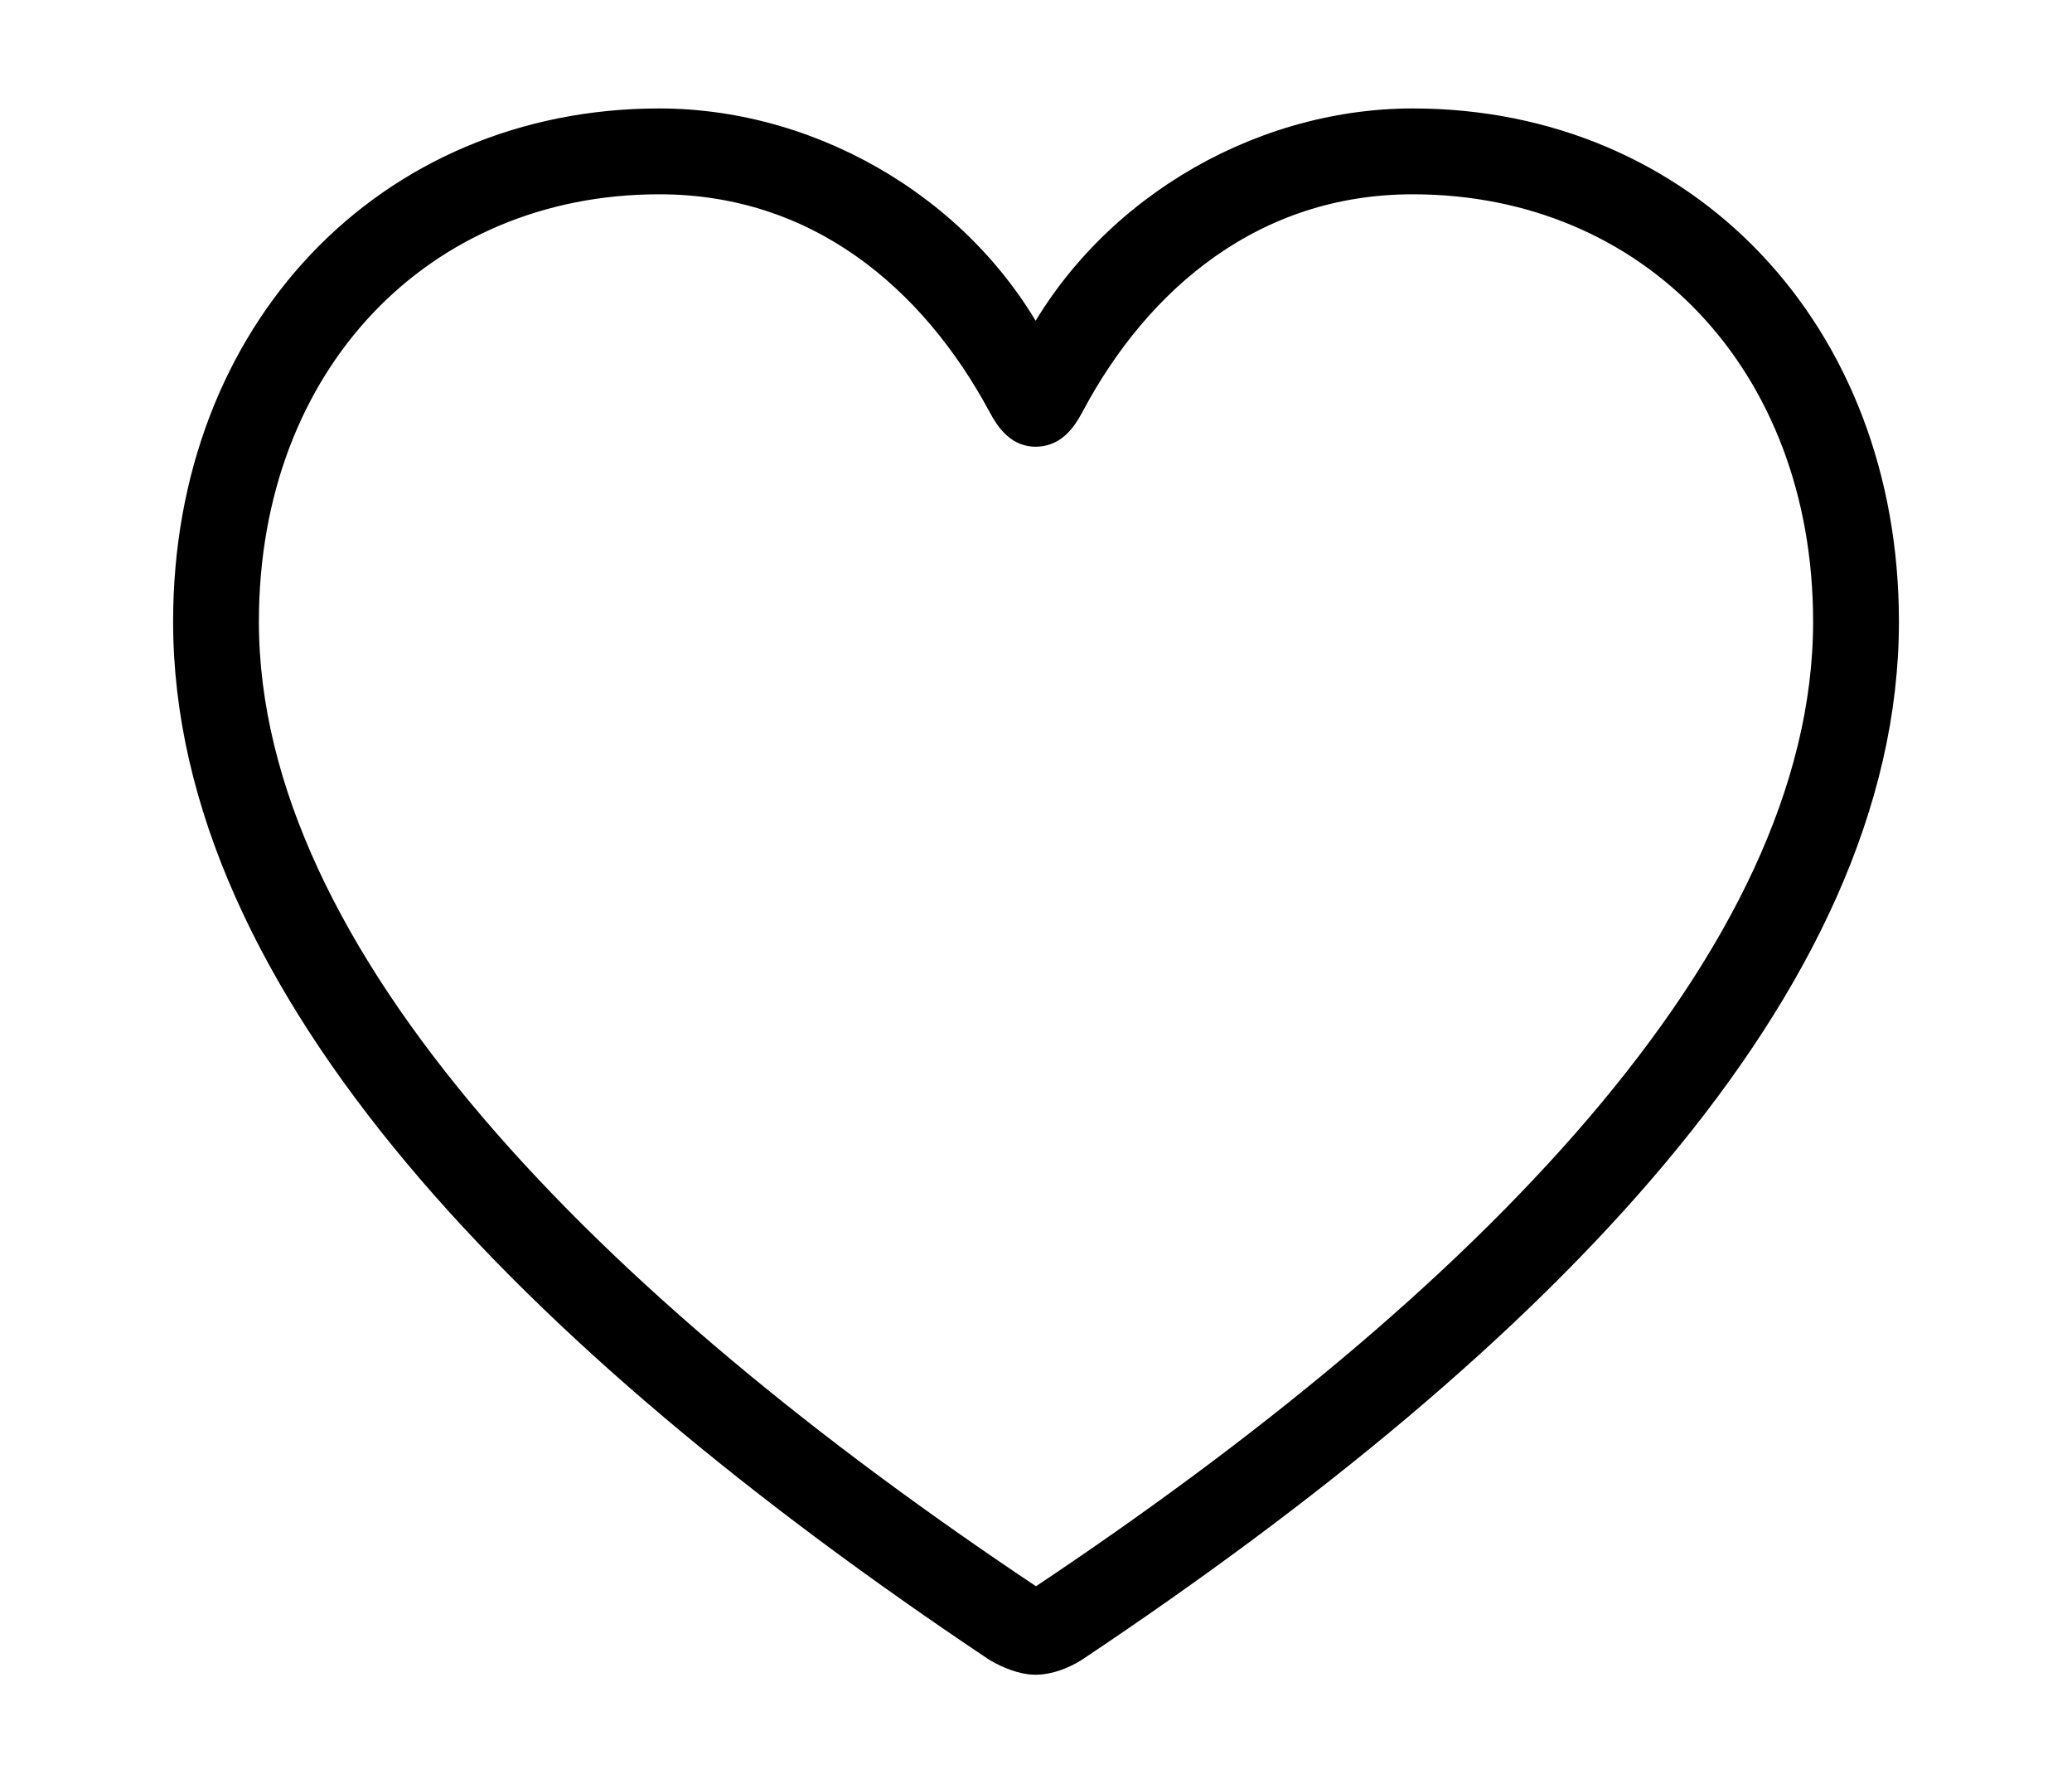
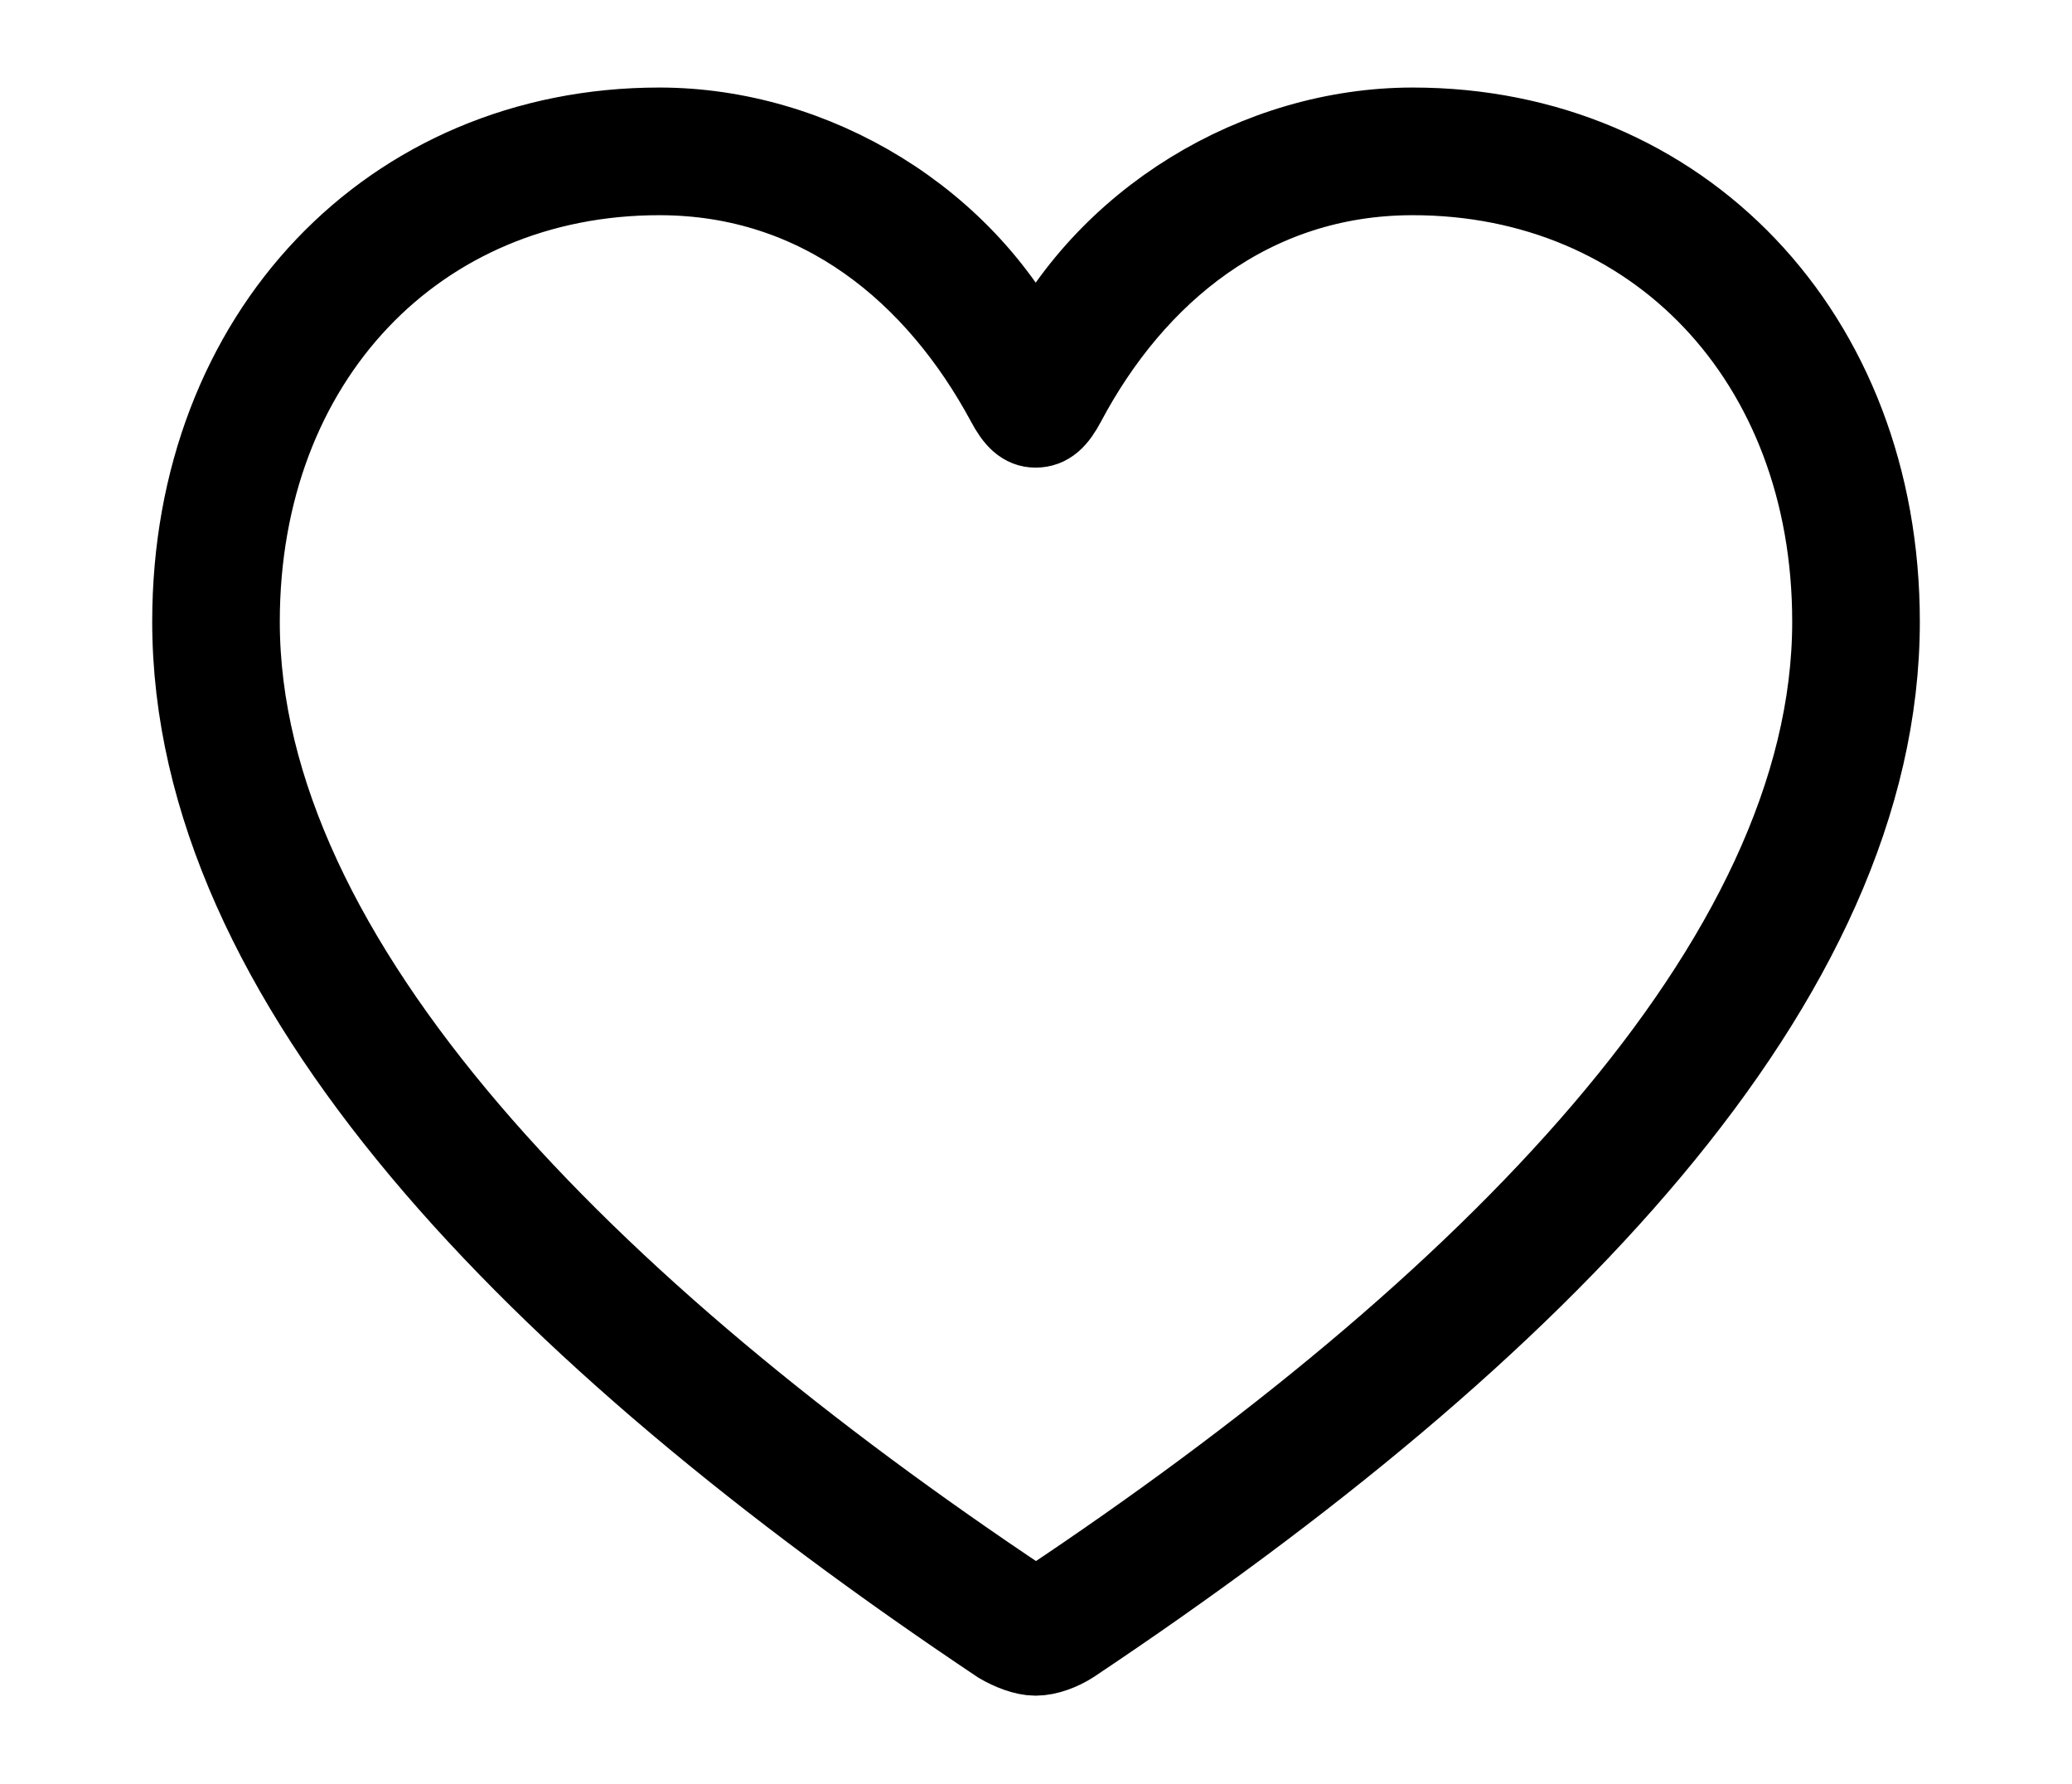
<svg xmlns="http://www.w3.org/2000/svg" width="49.564px" height="42.646px" direction="ltr" version="1.1">
  <g fill-rule="nonzero" transform="scale(1,-1) translate(0,-42.64648)">
-     <path fill="black" stroke="black" fill-opacity="1.0" stroke-width="1.0" d="     M 4.641,27.779     C 4.641,19.207 12.783,10.828 23.934,3.373     C 24.191,3.223 24.514,3.094 24.771,3.094     C 25.051,3.094 25.373,3.223 25.609,3.373     C 36.781,10.828 44.924,19.207 44.924,27.779     C 44.924,34.633 40.176,39.553 33.795,39.553     C 30.1,39.553 26.426,37.361 24.771,33.924     C 23.139,37.361 19.465,39.553 15.77,39.553     C 9.389,39.553 4.641,34.633 4.641,27.779     Z     M 5.693,27.779     C 5.693,34.074 9.969,38.5 15.77,38.5     C 19.658,38.5 22.451,36.115 24.105,33.043     C 24.32,32.635 24.514,32.463 24.771,32.463     C 25.051,32.463 25.244,32.635 25.459,33.043     C 27.092,36.115 29.906,38.5 33.795,38.5     C 39.596,38.5 43.871,34.074 43.871,27.779     C 43.871,19.615 35.535,11.279 25.029,4.275     C 24.943,4.211 24.857,4.168 24.771,4.168     C 24.707,4.168 24.621,4.211 24.535,4.275     C 14.029,11.279 5.693,19.615 5.693,27.779     Z " />
+     <path fill="black" stroke="black" fill-opacity="1.0" stroke-width="2.0" d="     M 4.641,27.779     C 4.641,19.207 12.783,10.828 23.934,3.373     C 24.191,3.223 24.514,3.094 24.771,3.094     C 25.051,3.094 25.373,3.223 25.609,3.373     C 36.781,10.828 44.924,19.207 44.924,27.779     C 44.924,34.633 40.176,39.553 33.795,39.553     C 30.1,39.553 26.426,37.361 24.771,33.924     C 23.139,37.361 19.465,39.553 15.77,39.553     C 9.389,39.553 4.641,34.633 4.641,27.779     Z     M 5.693,27.779     C 5.693,34.074 9.969,38.5 15.77,38.5     C 19.658,38.5 22.451,36.115 24.105,33.043     C 24.32,32.635 24.514,32.463 24.771,32.463     C 25.051,32.463 25.244,32.635 25.459,33.043     C 27.092,36.115 29.906,38.5 33.795,38.5     C 39.596,38.5 43.871,34.074 43.871,27.779     C 43.871,19.615 35.535,11.279 25.029,4.275     C 24.943,4.211 24.857,4.168 24.771,4.168     C 24.707,4.168 24.621,4.211 24.535,4.275     C 14.029,11.279 5.693,19.615 5.693,27.779     Z " />
  </g>
</svg>
